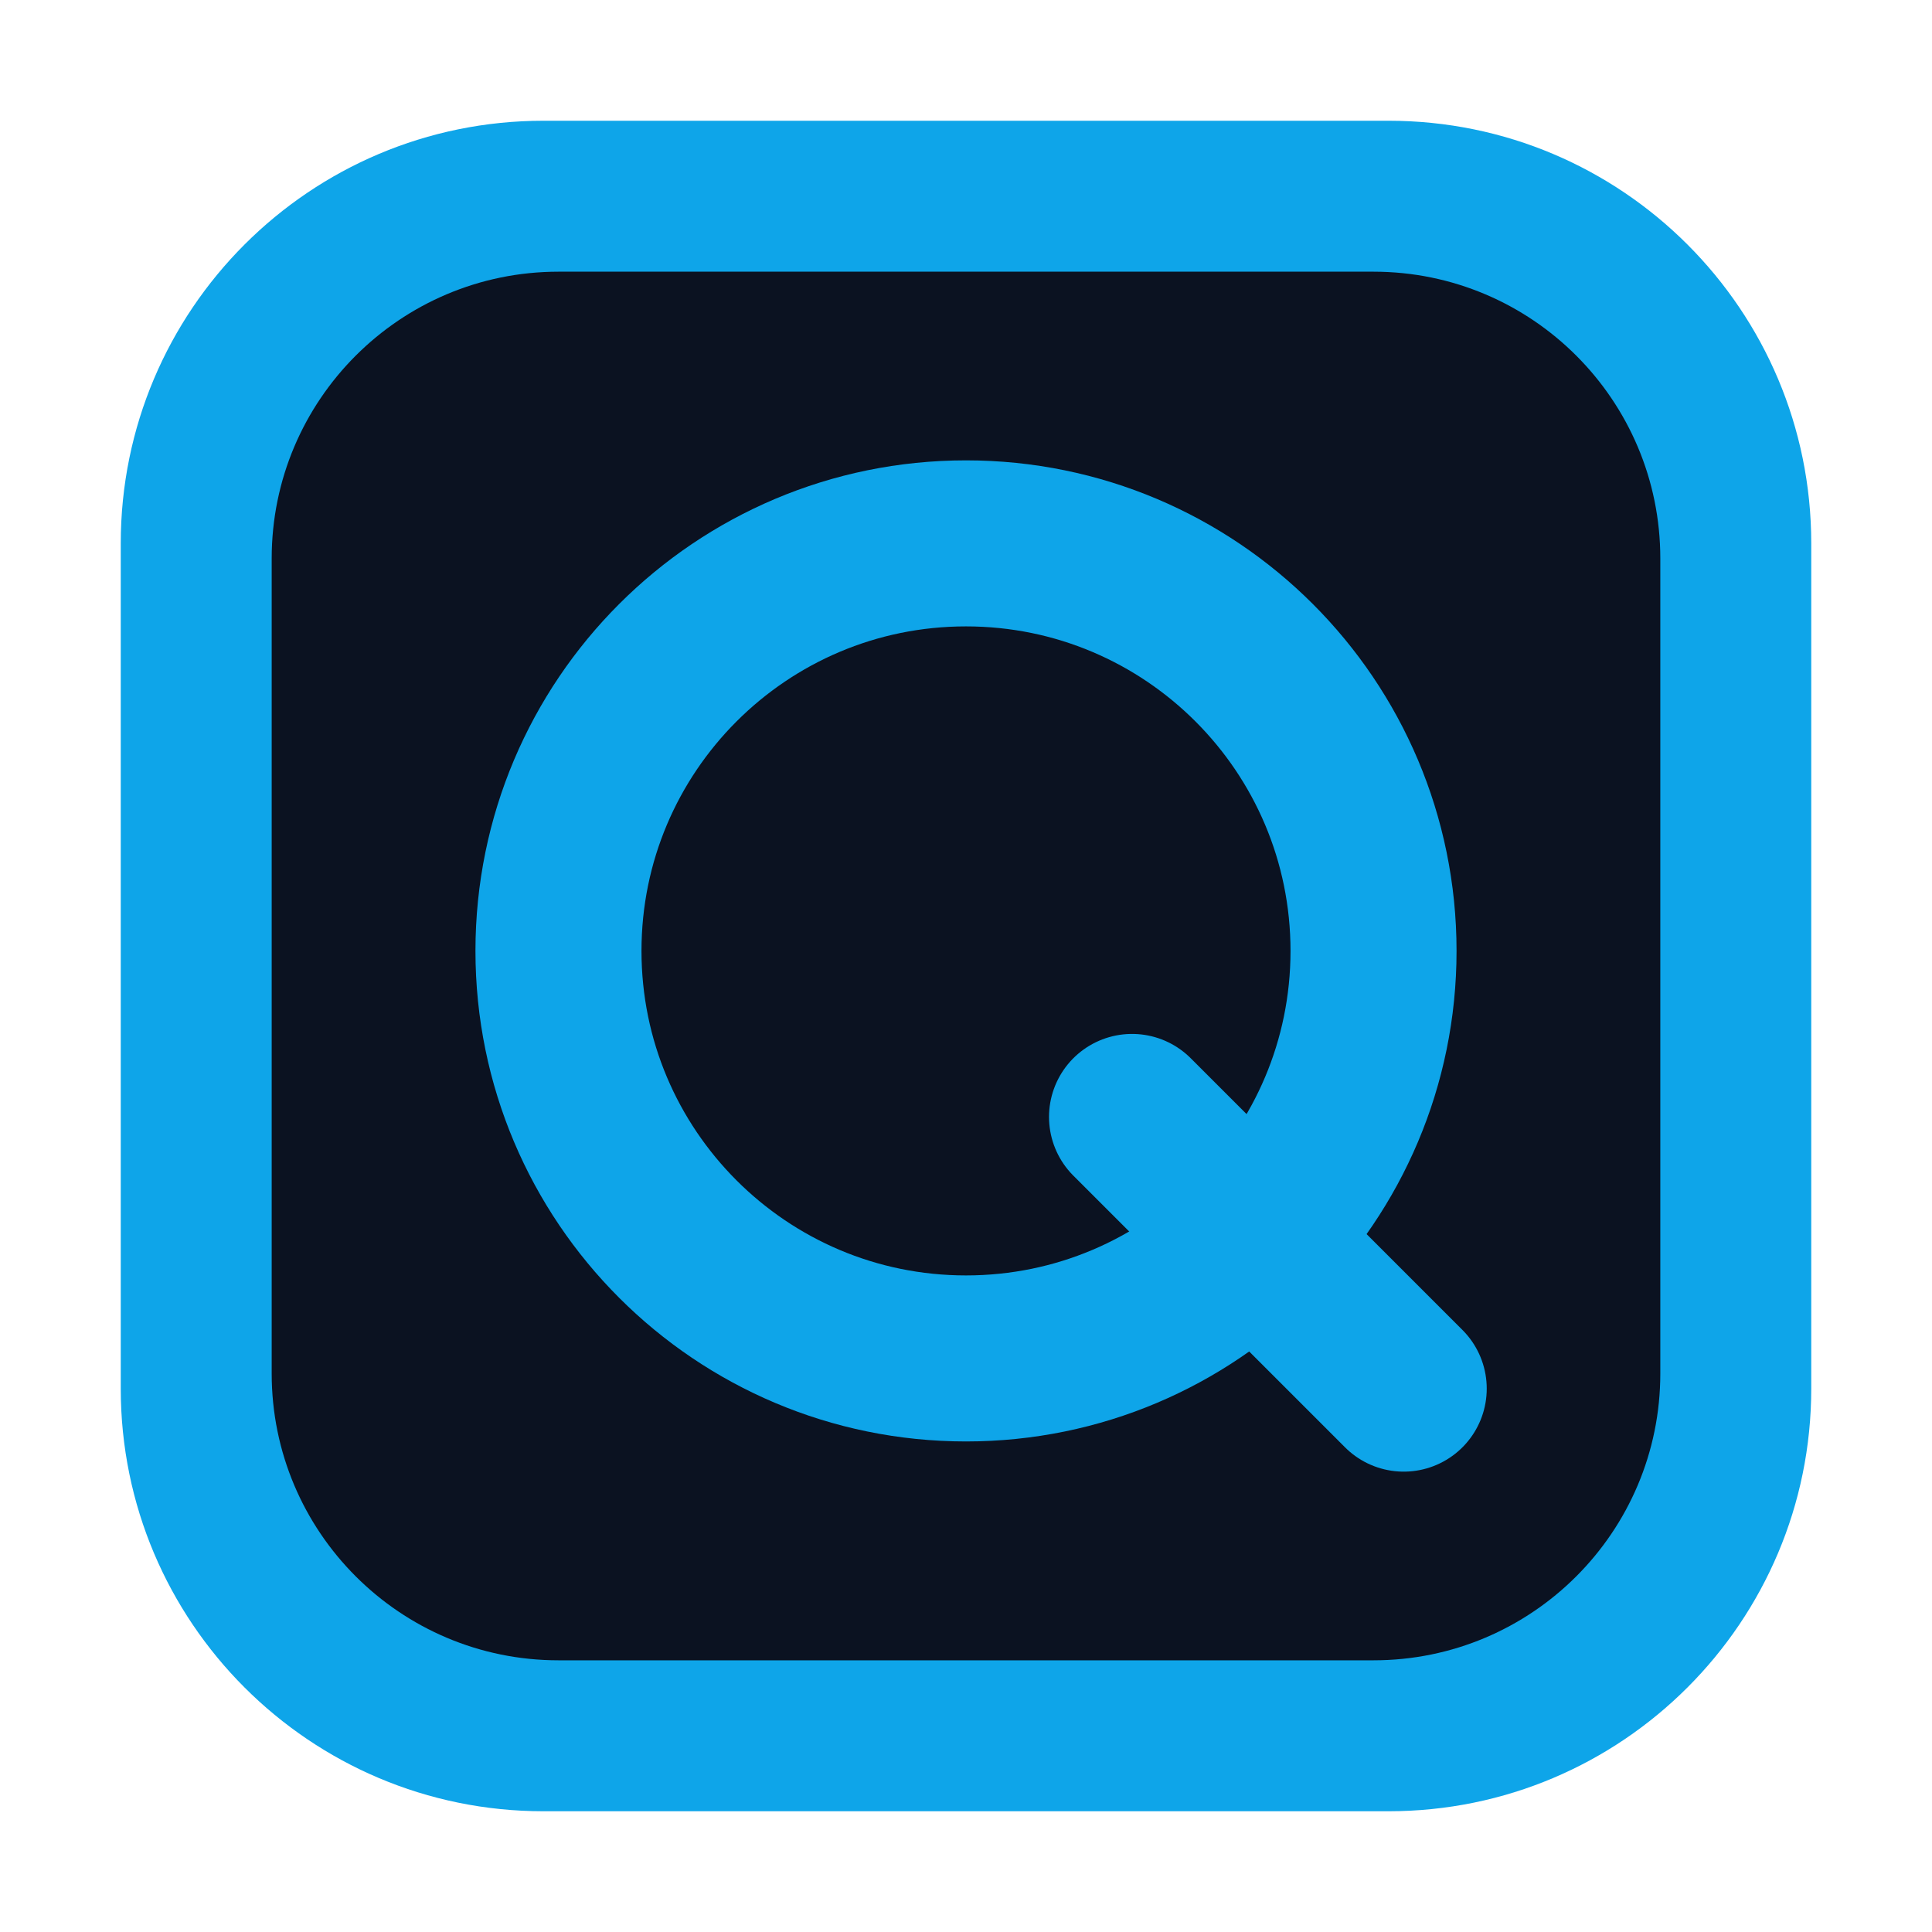
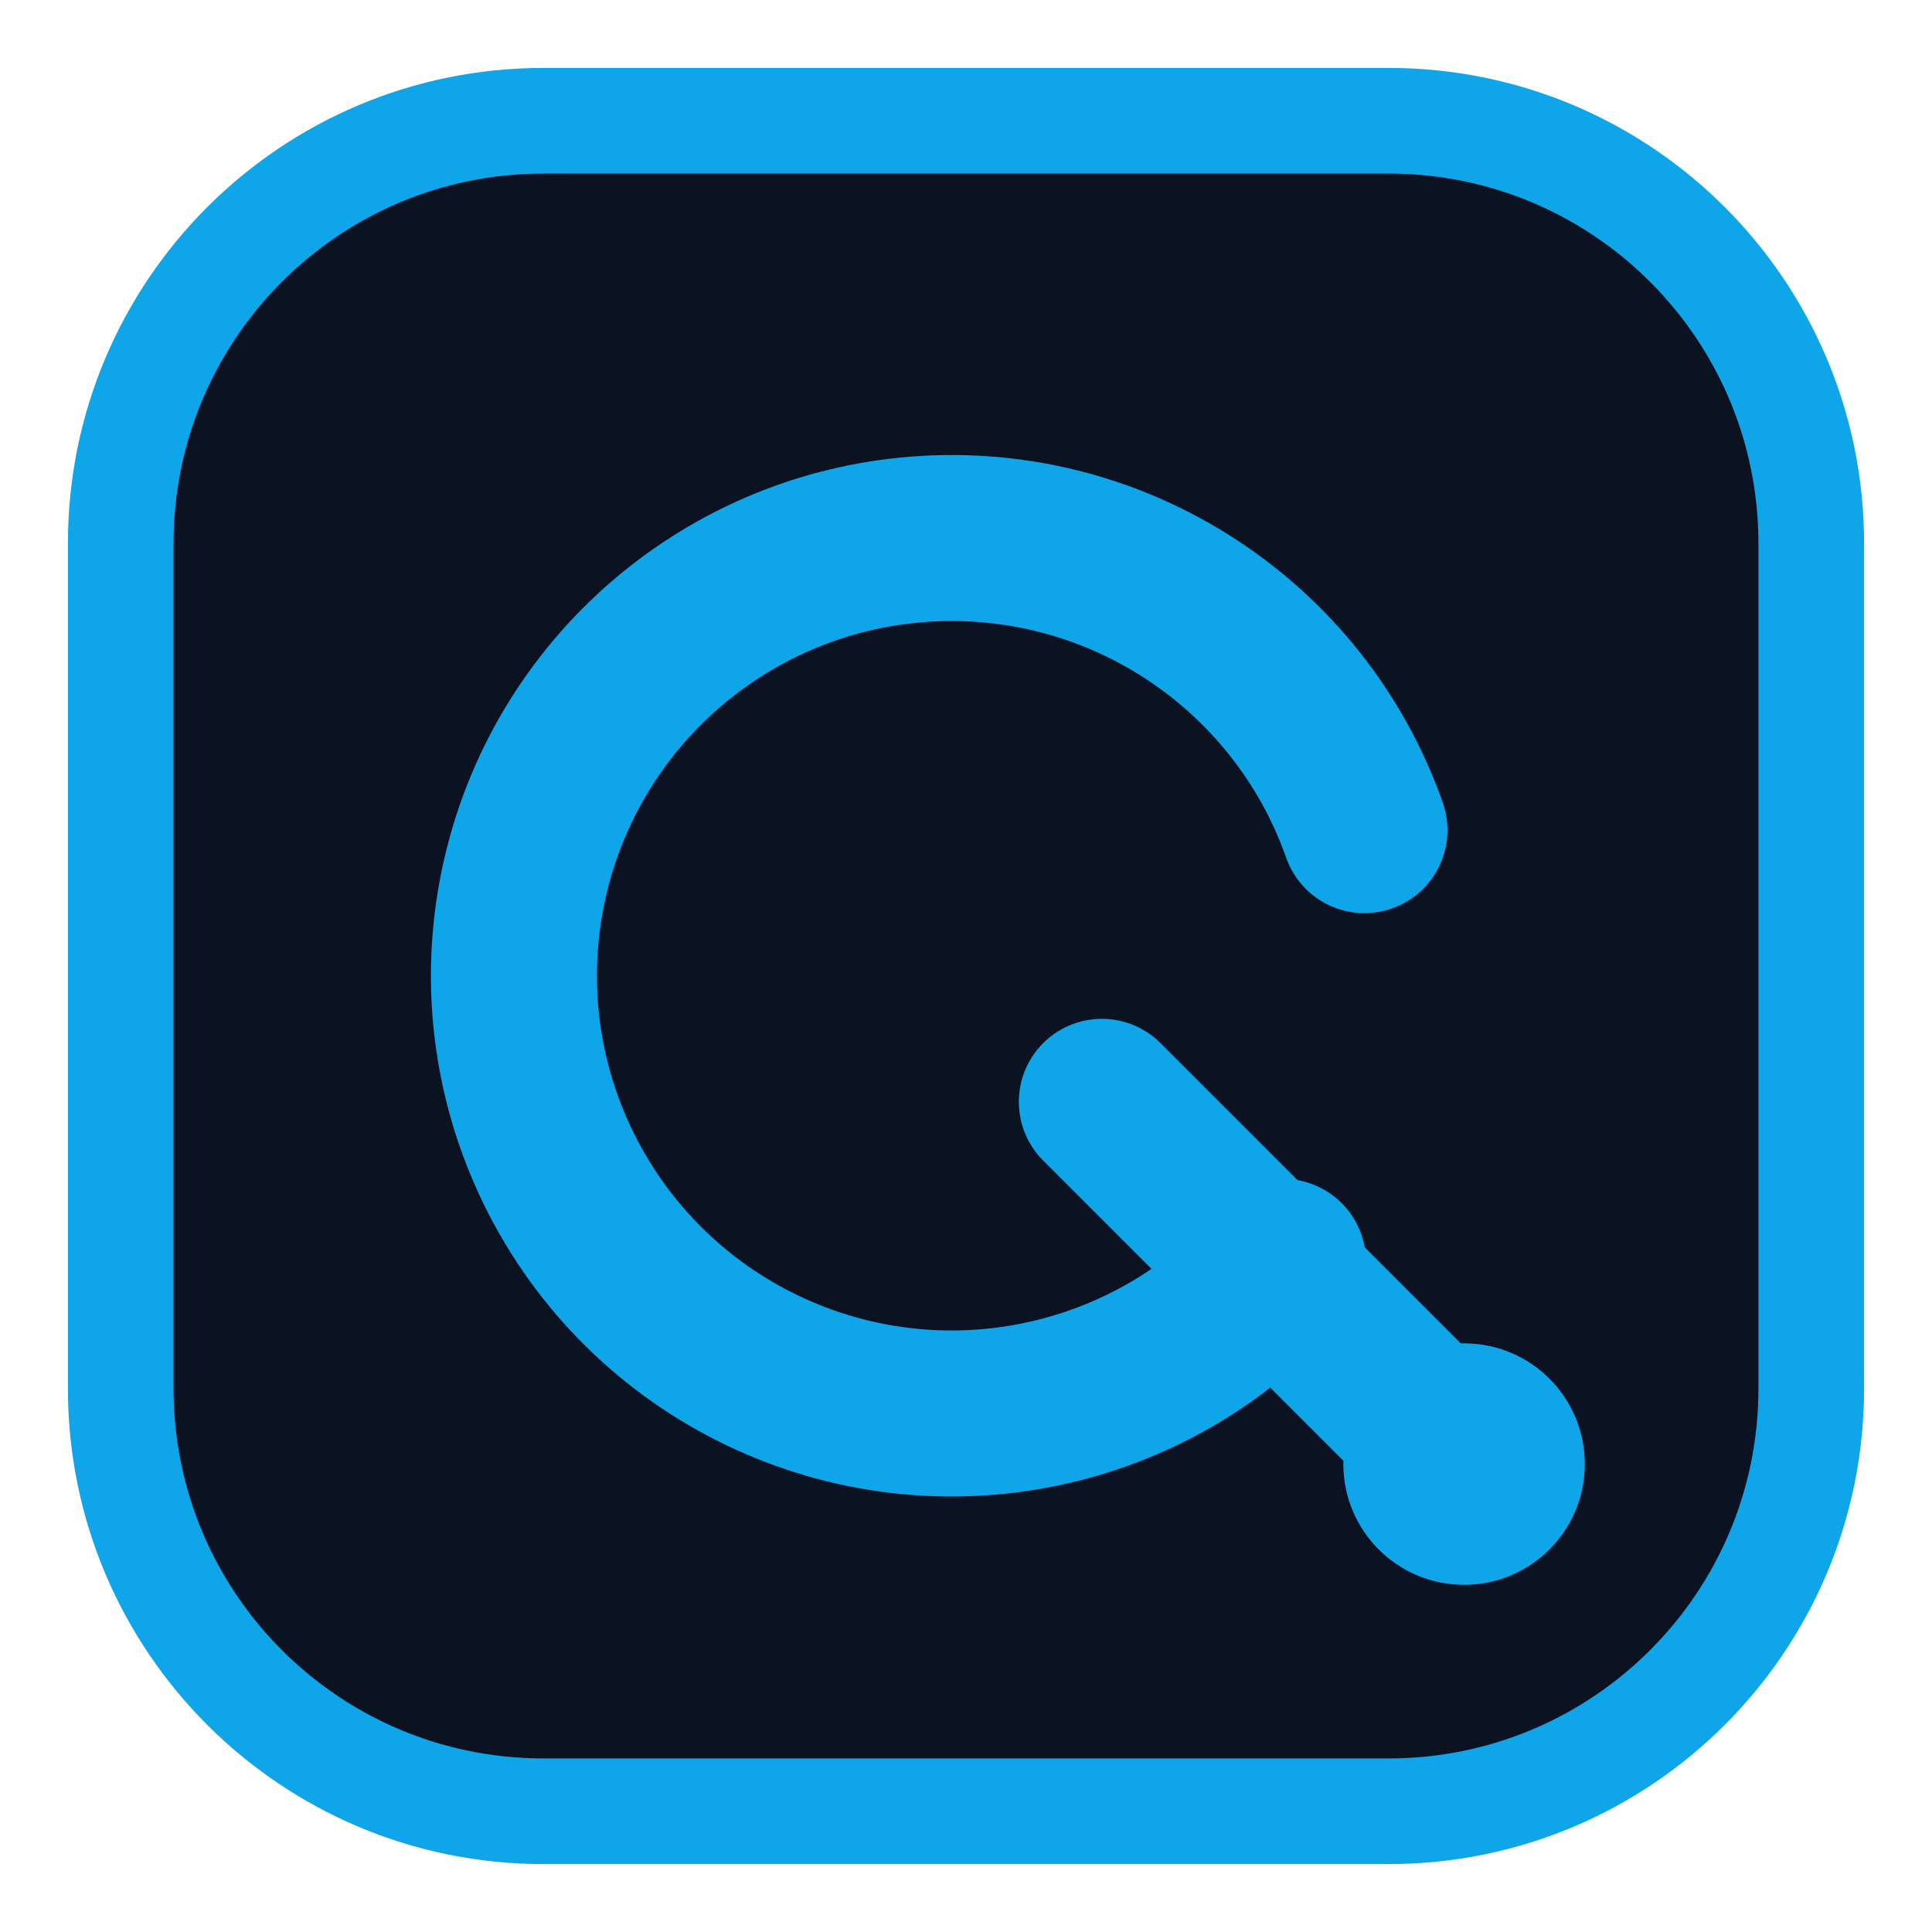
<svg xmlns="http://www.w3.org/2000/svg" viewBox="0 0 64 64" width="64" height="64">
-   <rect x="4" y="4" width="56" height="56" rx="14" fill="#0EA5E9" />
-   <rect x="9" y="9" width="46" height="46" rx="9.5" fill="#0B1221" />
-   <circle cx="32" cy="31.5" r="13.5" fill="none" stroke="#0EA5E9" stroke-width="5.5" />
-   <line x1="37.5" y1="37" x2="46.5" y2="46" stroke="#0EA5E9" stroke-width="5.5" stroke-linecap="round" />
+   <rect x="4" y="4" width="56" height="56" rx="14" fill="#0B1221" stroke="#0EA5E9" stroke-width="3.5" />
+   <path d="M 45.2 27.5 A 14.5 14.5 0 1 0 42.5 41.8" fill="none" stroke="#0EA5E9" stroke-width="5.5" stroke-linecap="round" />
+   <line x1="36.5" y1="36.5" x2="47" y2="47" stroke="#0EA5E9" stroke-width="5.5" stroke-linecap="round" />
+   <circle cx="48.5" cy="48.5" r="4" fill="#0EA5E9" />
</svg>
